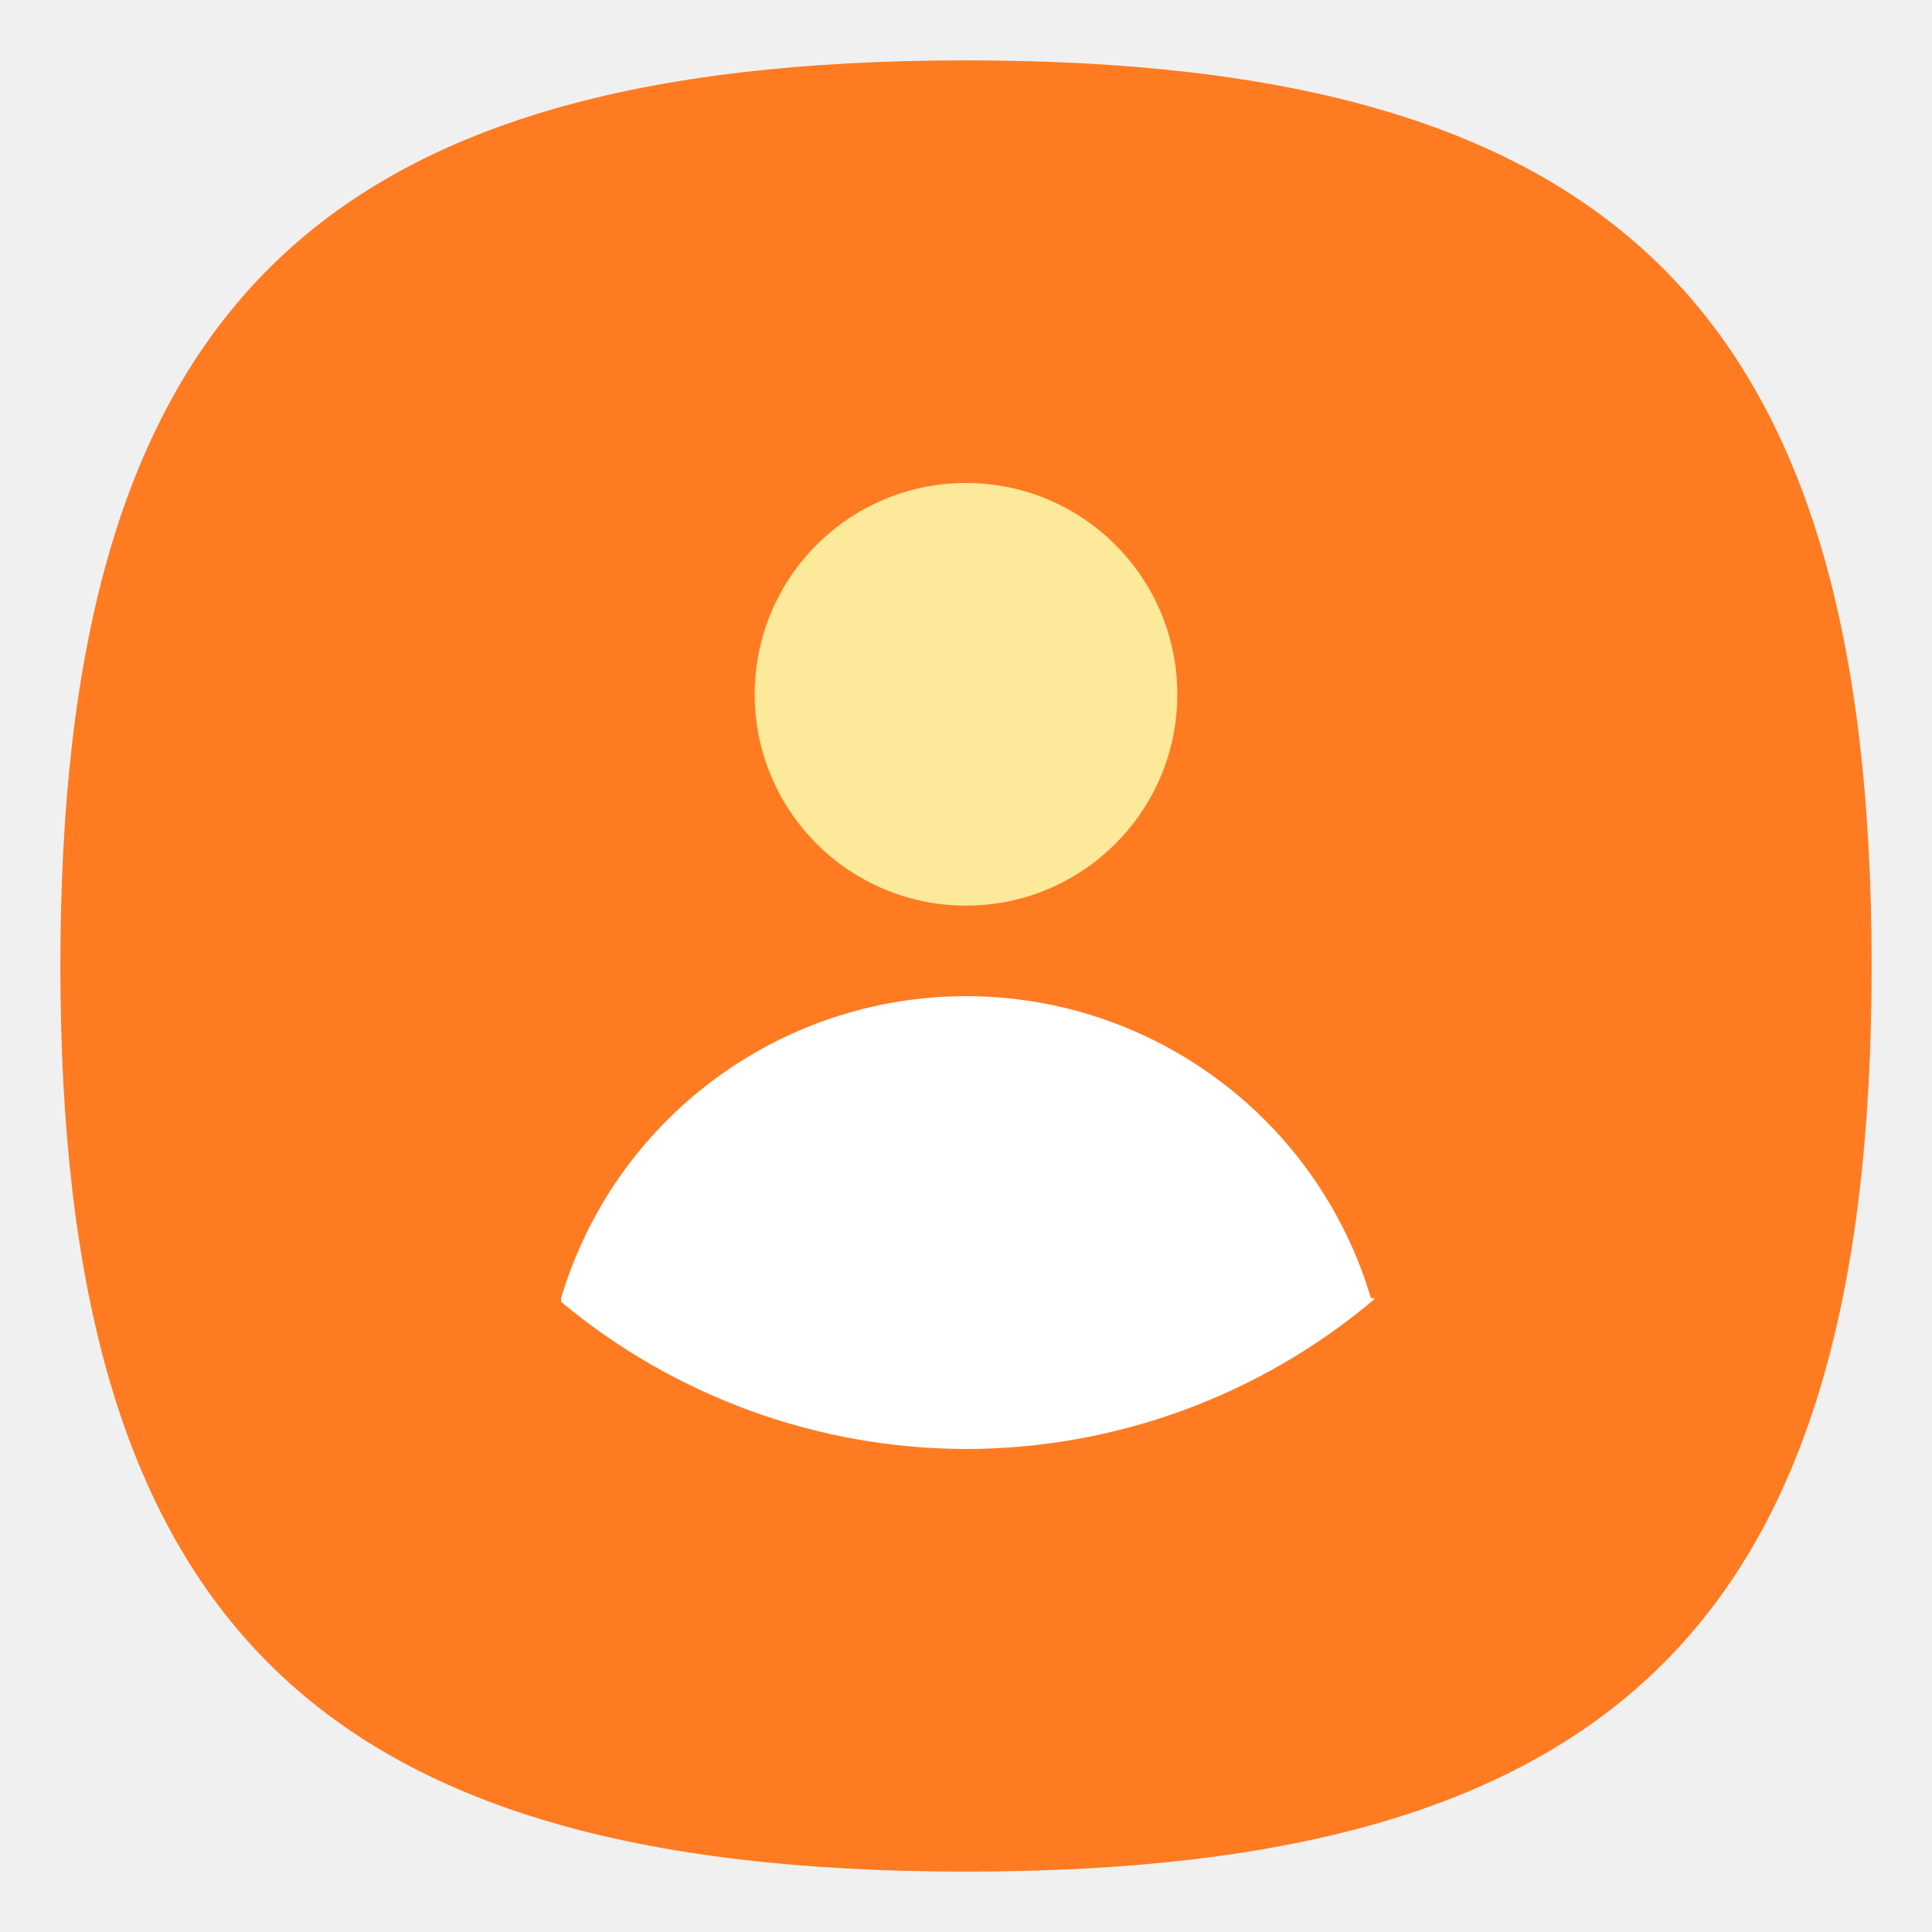
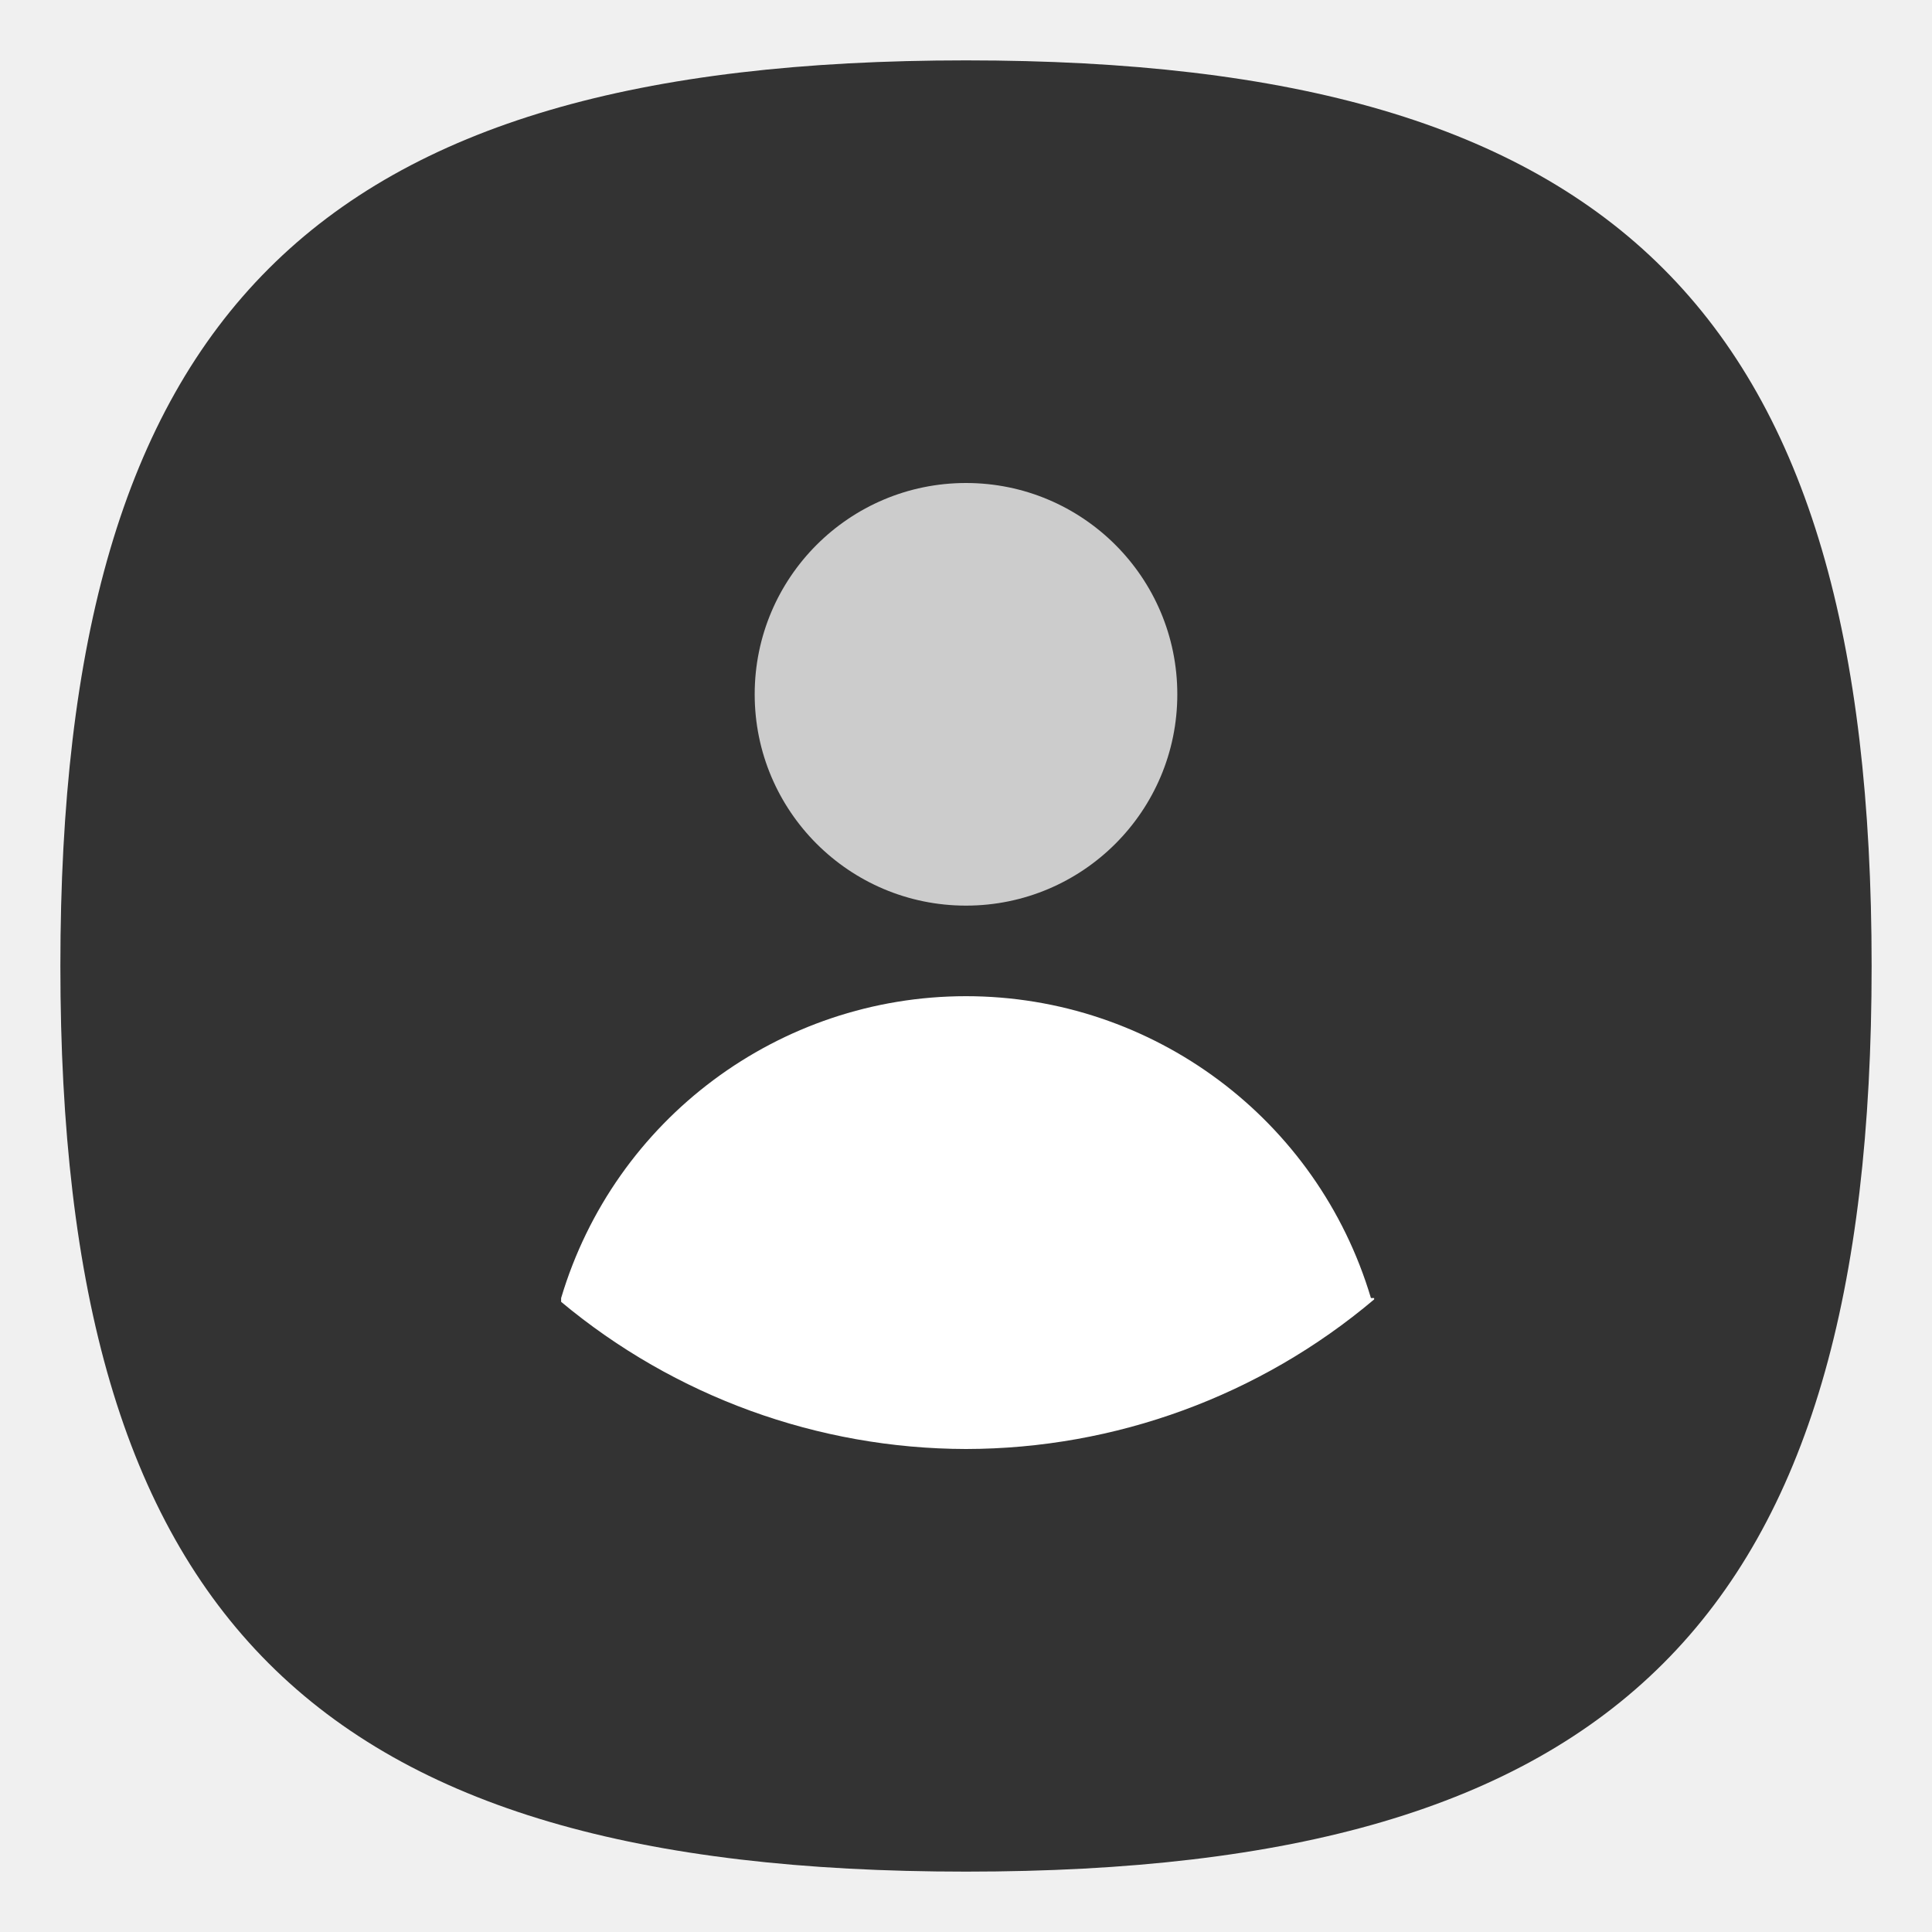
<svg xmlns="http://www.w3.org/2000/svg" viewbox="0 0 200 200" version="1.1" id="svg4" width="64" height="64">
  <defs id="defs8" />
-   <path d="M 2,32 C 2,10.4 10.4,2 32,2 53.6,2 62,10.4 62,32 62,53.6 53.6,62 32,62 10.4,62 2,53.6 2,32" id="path2" style="stroke-width:0.3;fill:#ff7b22;fill-opacity:1" />
+   <path d="M 2,32 C 2,10.4 10.4,2 32,2 53.6,2 62,10.4 62,32 62,53.6 53.6,62 32,62 10.4,62 2,53.6 2,32" id="path2" style="stroke-width:0.3;fill:#333333;fill-opacity:1" />
  <path id="path11711" style="fill:#ffffff;fill-opacity:1;stroke-width:1.131" d="M 32,33 A 14,14 0 0 0 18.588,43 v 0.125 A 21,21 0 0 0 32,48 21,21 0 0 0 45.52,43.045 V 43 H 45.414 A 14,14 0 0 0 32,33 Z" />
-   <path id="rect7376" style="fill:#fce99a;fill-opacity:1;stroke-width:0.889" d="m 32,16 a 7,7 0 0 0 -7,7 7,7 0 0 0 7,7 7,7 0 0 0 7,-7 7,7 0 0 0 -7,-7 z" />
+   <path id="rect7376" style="fill:#cccccc;fill-opacity:1;stroke-width:0.889" d="m 32,16 a 7,7 0 0 0 -7,7 7,7 0 0 0 7,7 7,7 0 0 0 7,-7 7,7 0 0 0 -7,-7 z" />
</svg>
